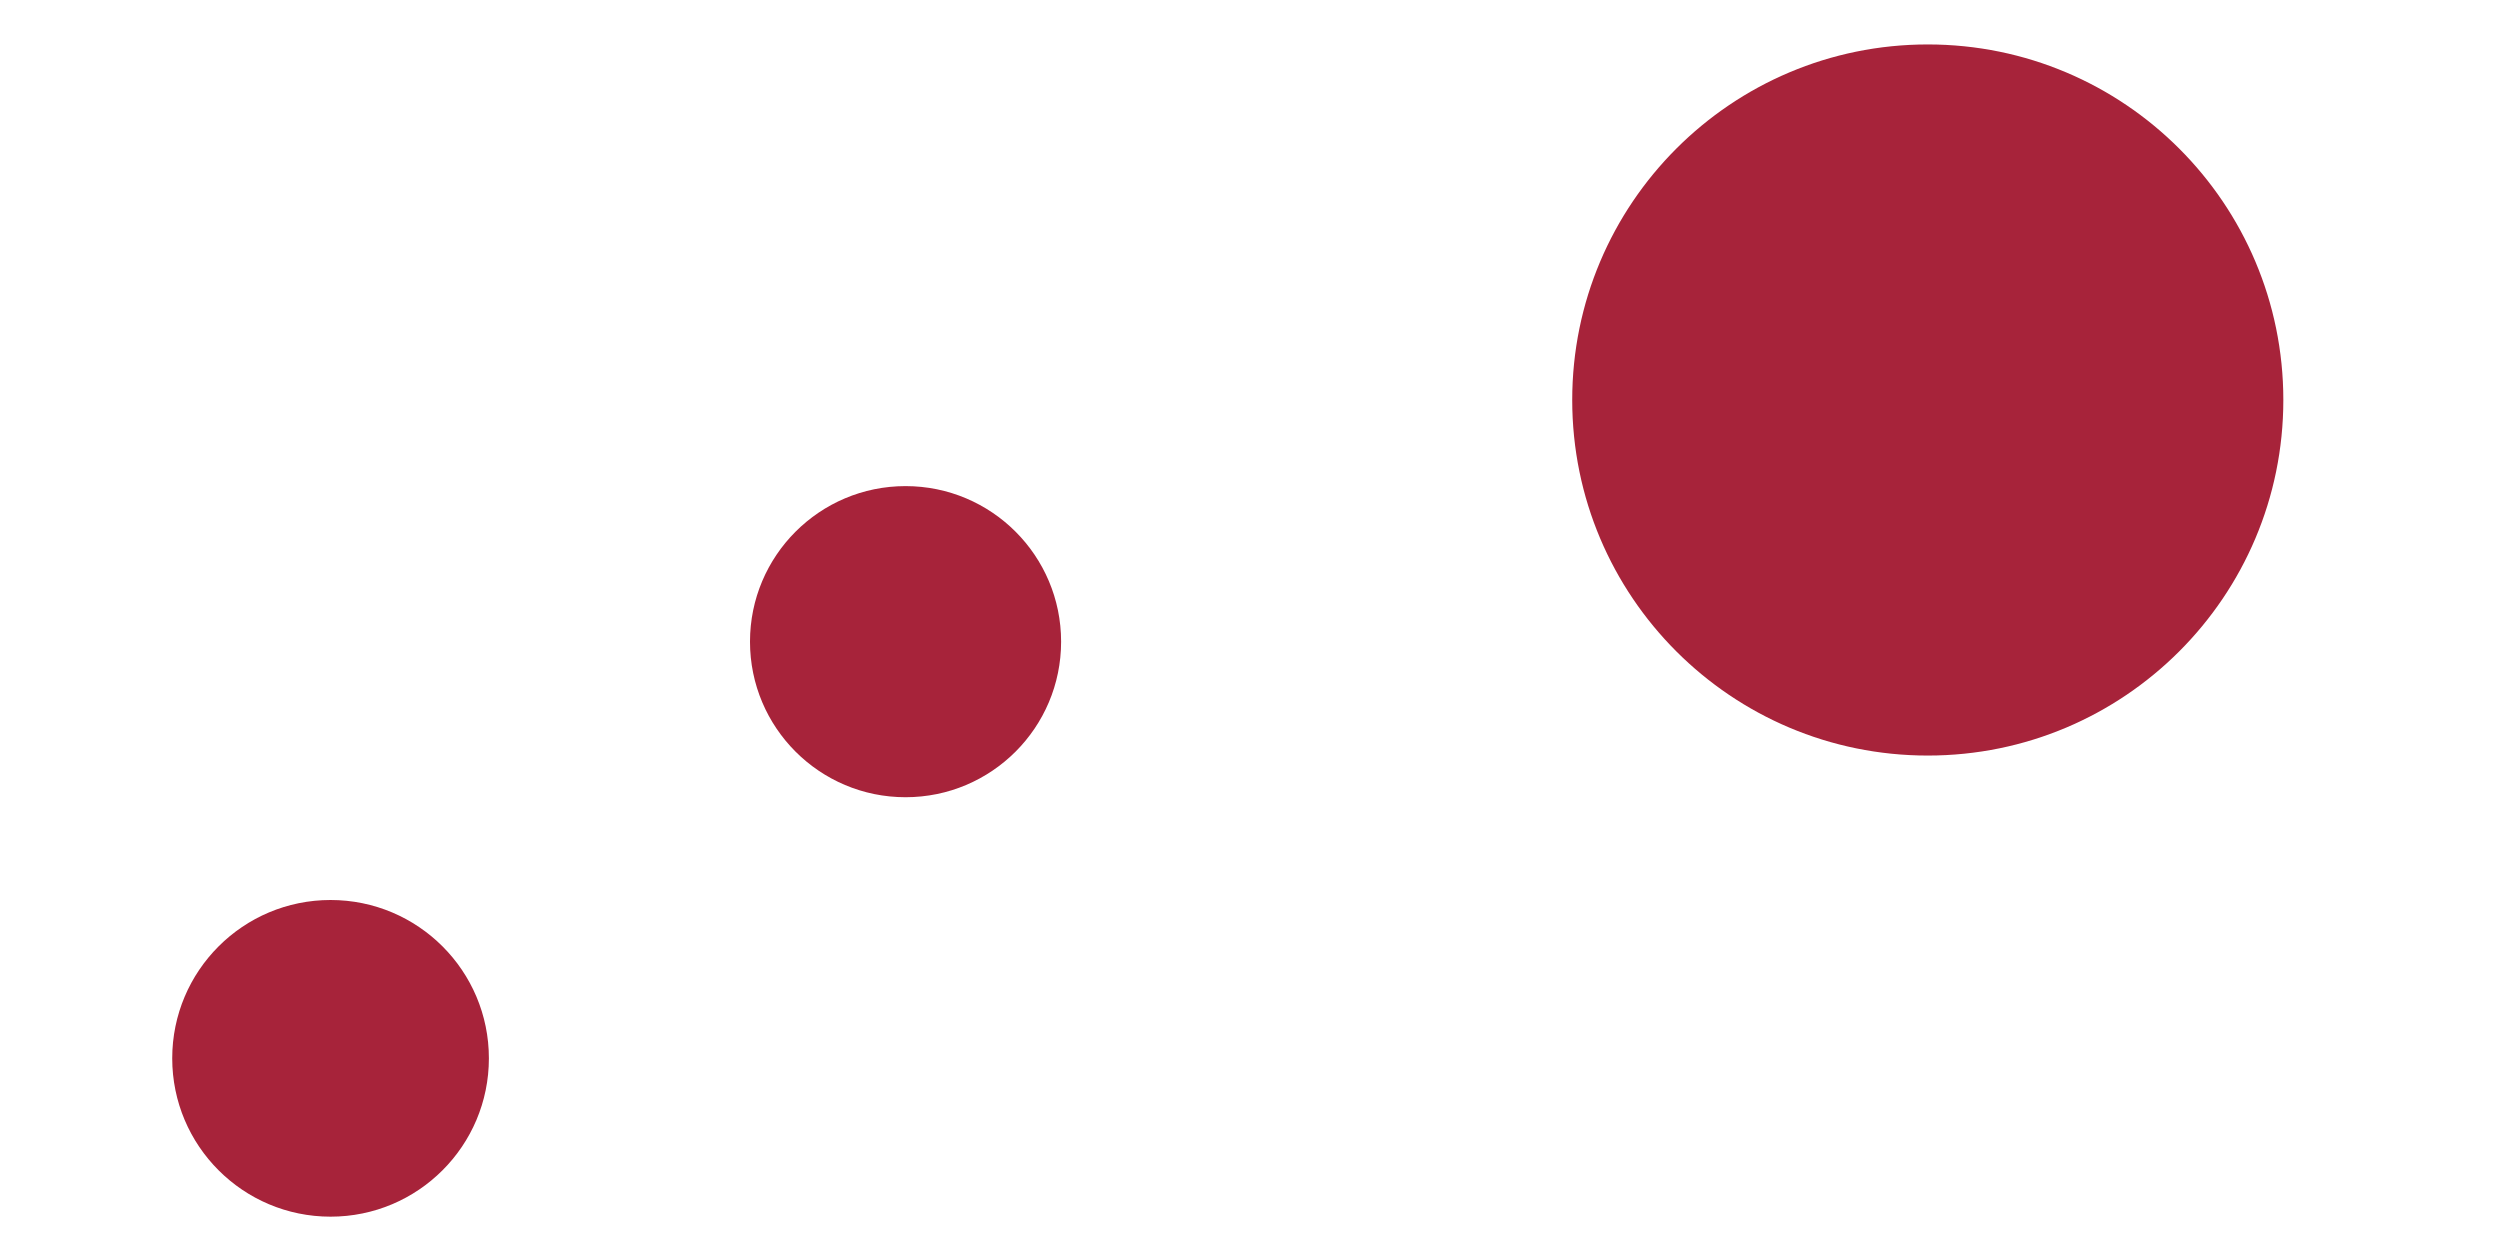
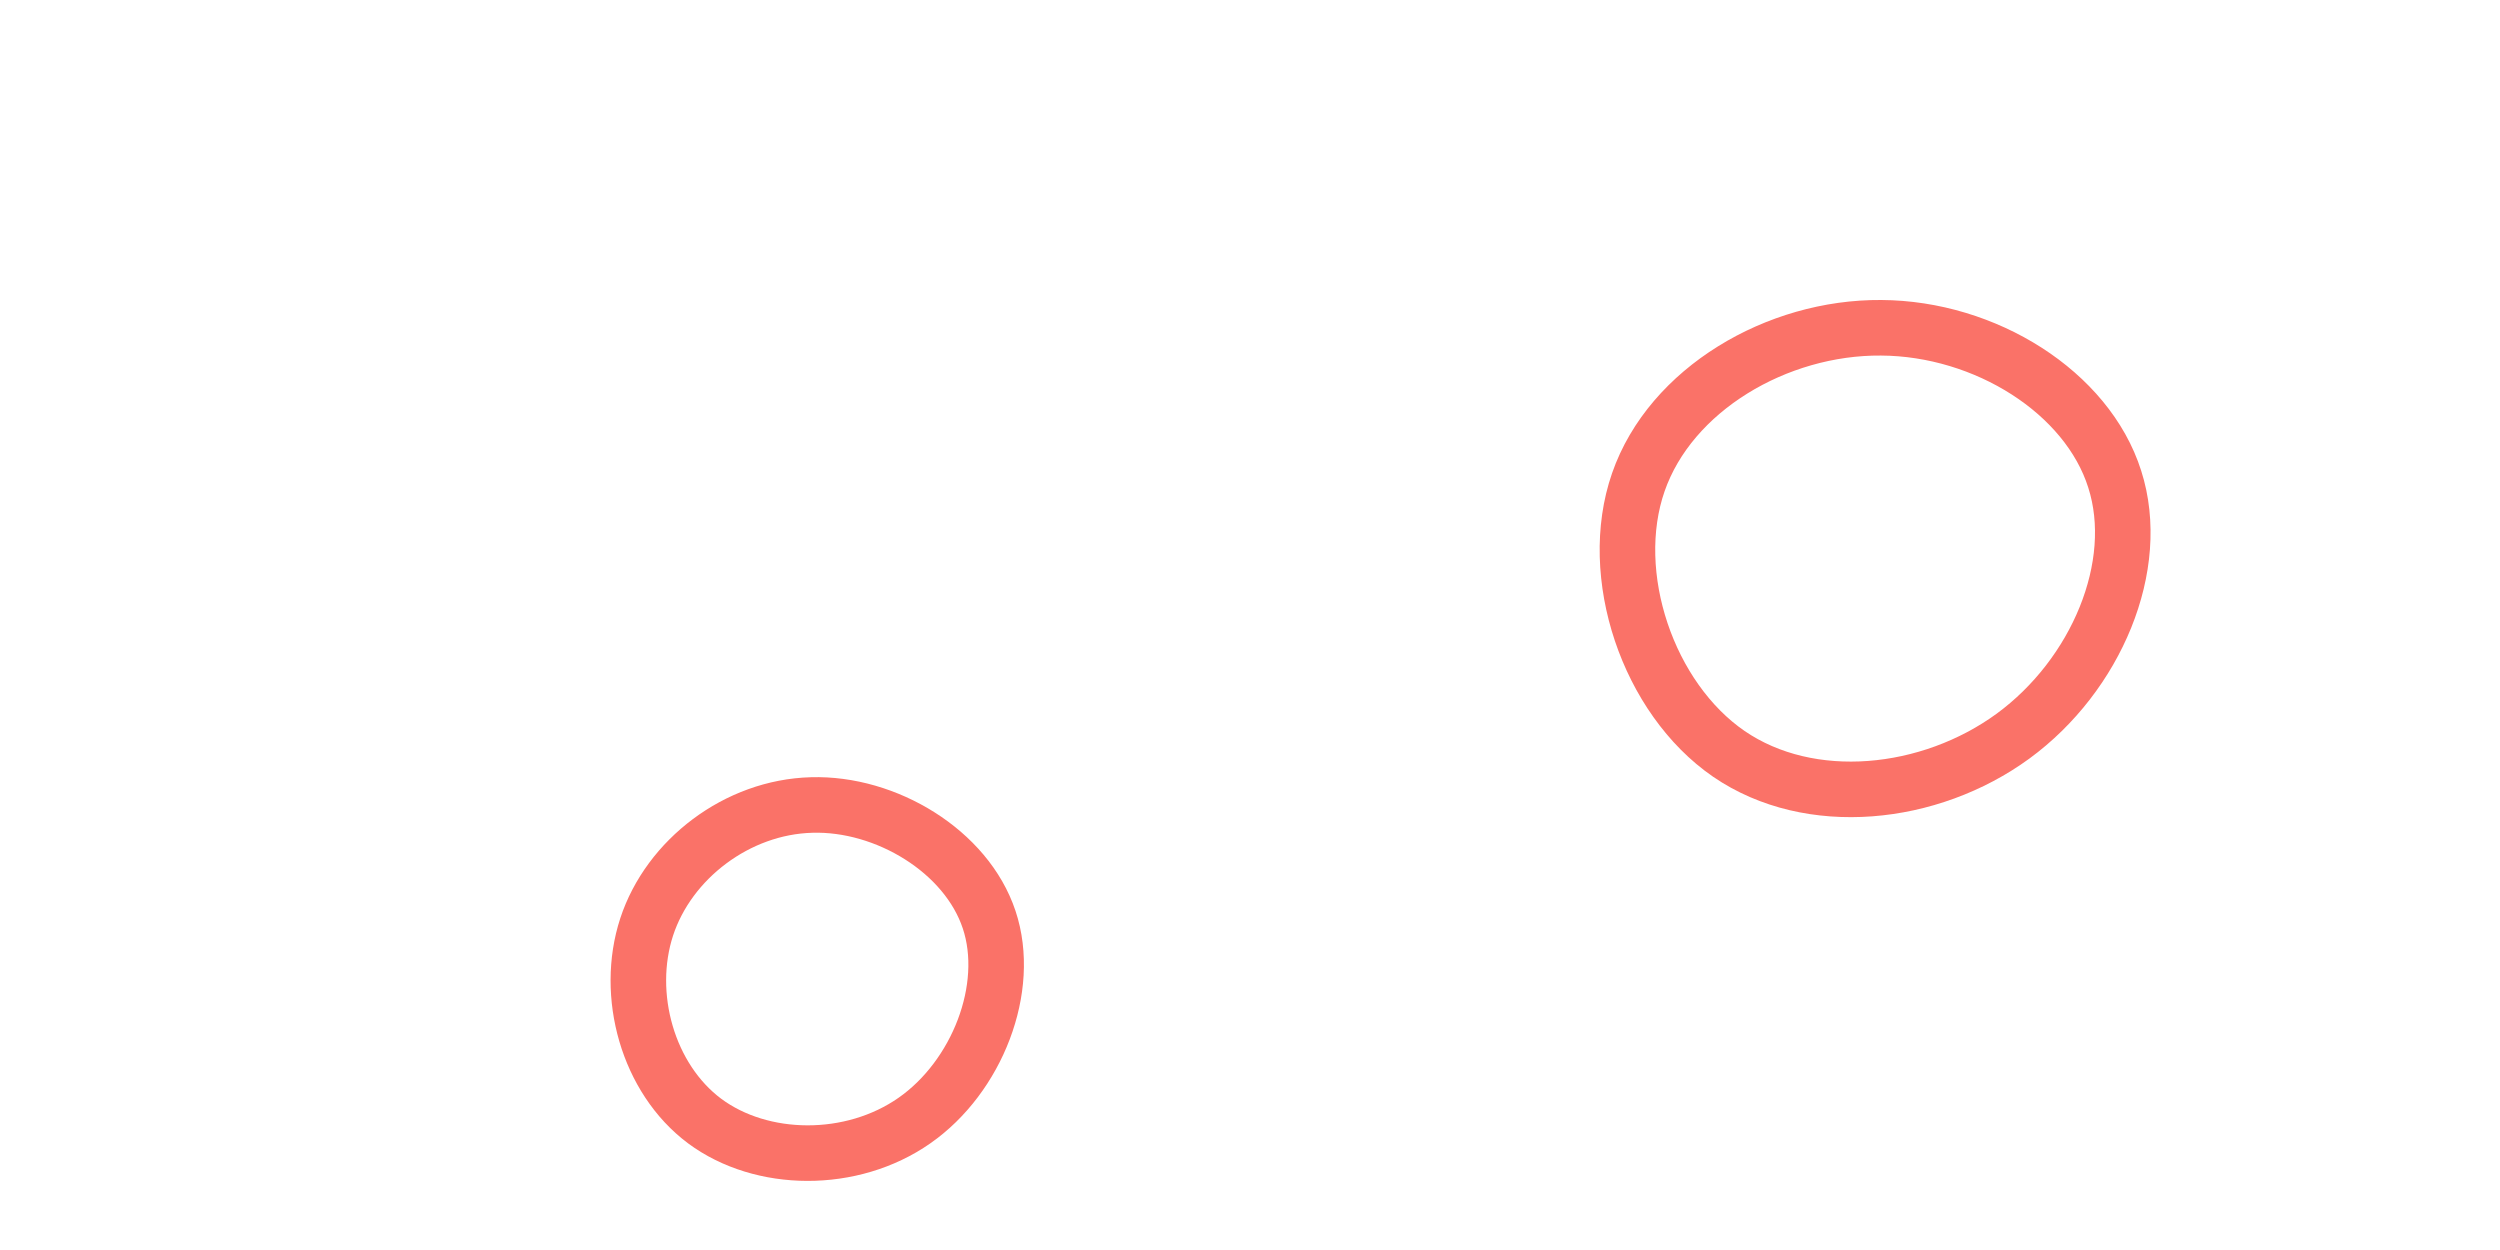
<svg xmlns="http://www.w3.org/2000/svg" id="visual" viewBox="0 0 900 450" width="900" height="450" version="1.1">
-   <g fill="#A7233A">
-     <circle r="128" cx="694" cy="144" />
-     <circle r="56" cx="326" cy="231" />
-     <circle r="57" cx="119" cy="381" />
+   <g>
+     <g transform="translate(678 200)">
+       <path d="M83.3 -27.5C93.3 3.7 76.6 43.1 46.7 65C16.7 86.9 -26.4 91.4 -55.6 71.4C-84.7 51.4 -99.8 7 -88.2 -26.4C-76.6 -59.8 -38.3 -82.3 -0.8 -82C36.7 -81.8 73.4 -58.8 83.3 -27.5Z" stroke="#FA7268" fill="none" stroke-width="20" />
+     </g>
+     <g transform="translate(290 352)">
+       <path d="M66.1 -20.9C74.3 3.7 61.7 35.7 39.2 51.4C16.6 67.2 -15.8 66.8 -36.3 51.6C-56.8 36.3 -65.2 6.2 -57.2 -18.3C-49.2 -42.7 -24.6 -61.5 2.2 -62.2C28.9 -63 57.9 -45.6 66.1 -20.9Z" stroke="#FA7268" fill="none" stroke-width="20" />
+     </g>
  </g>
</svg>
